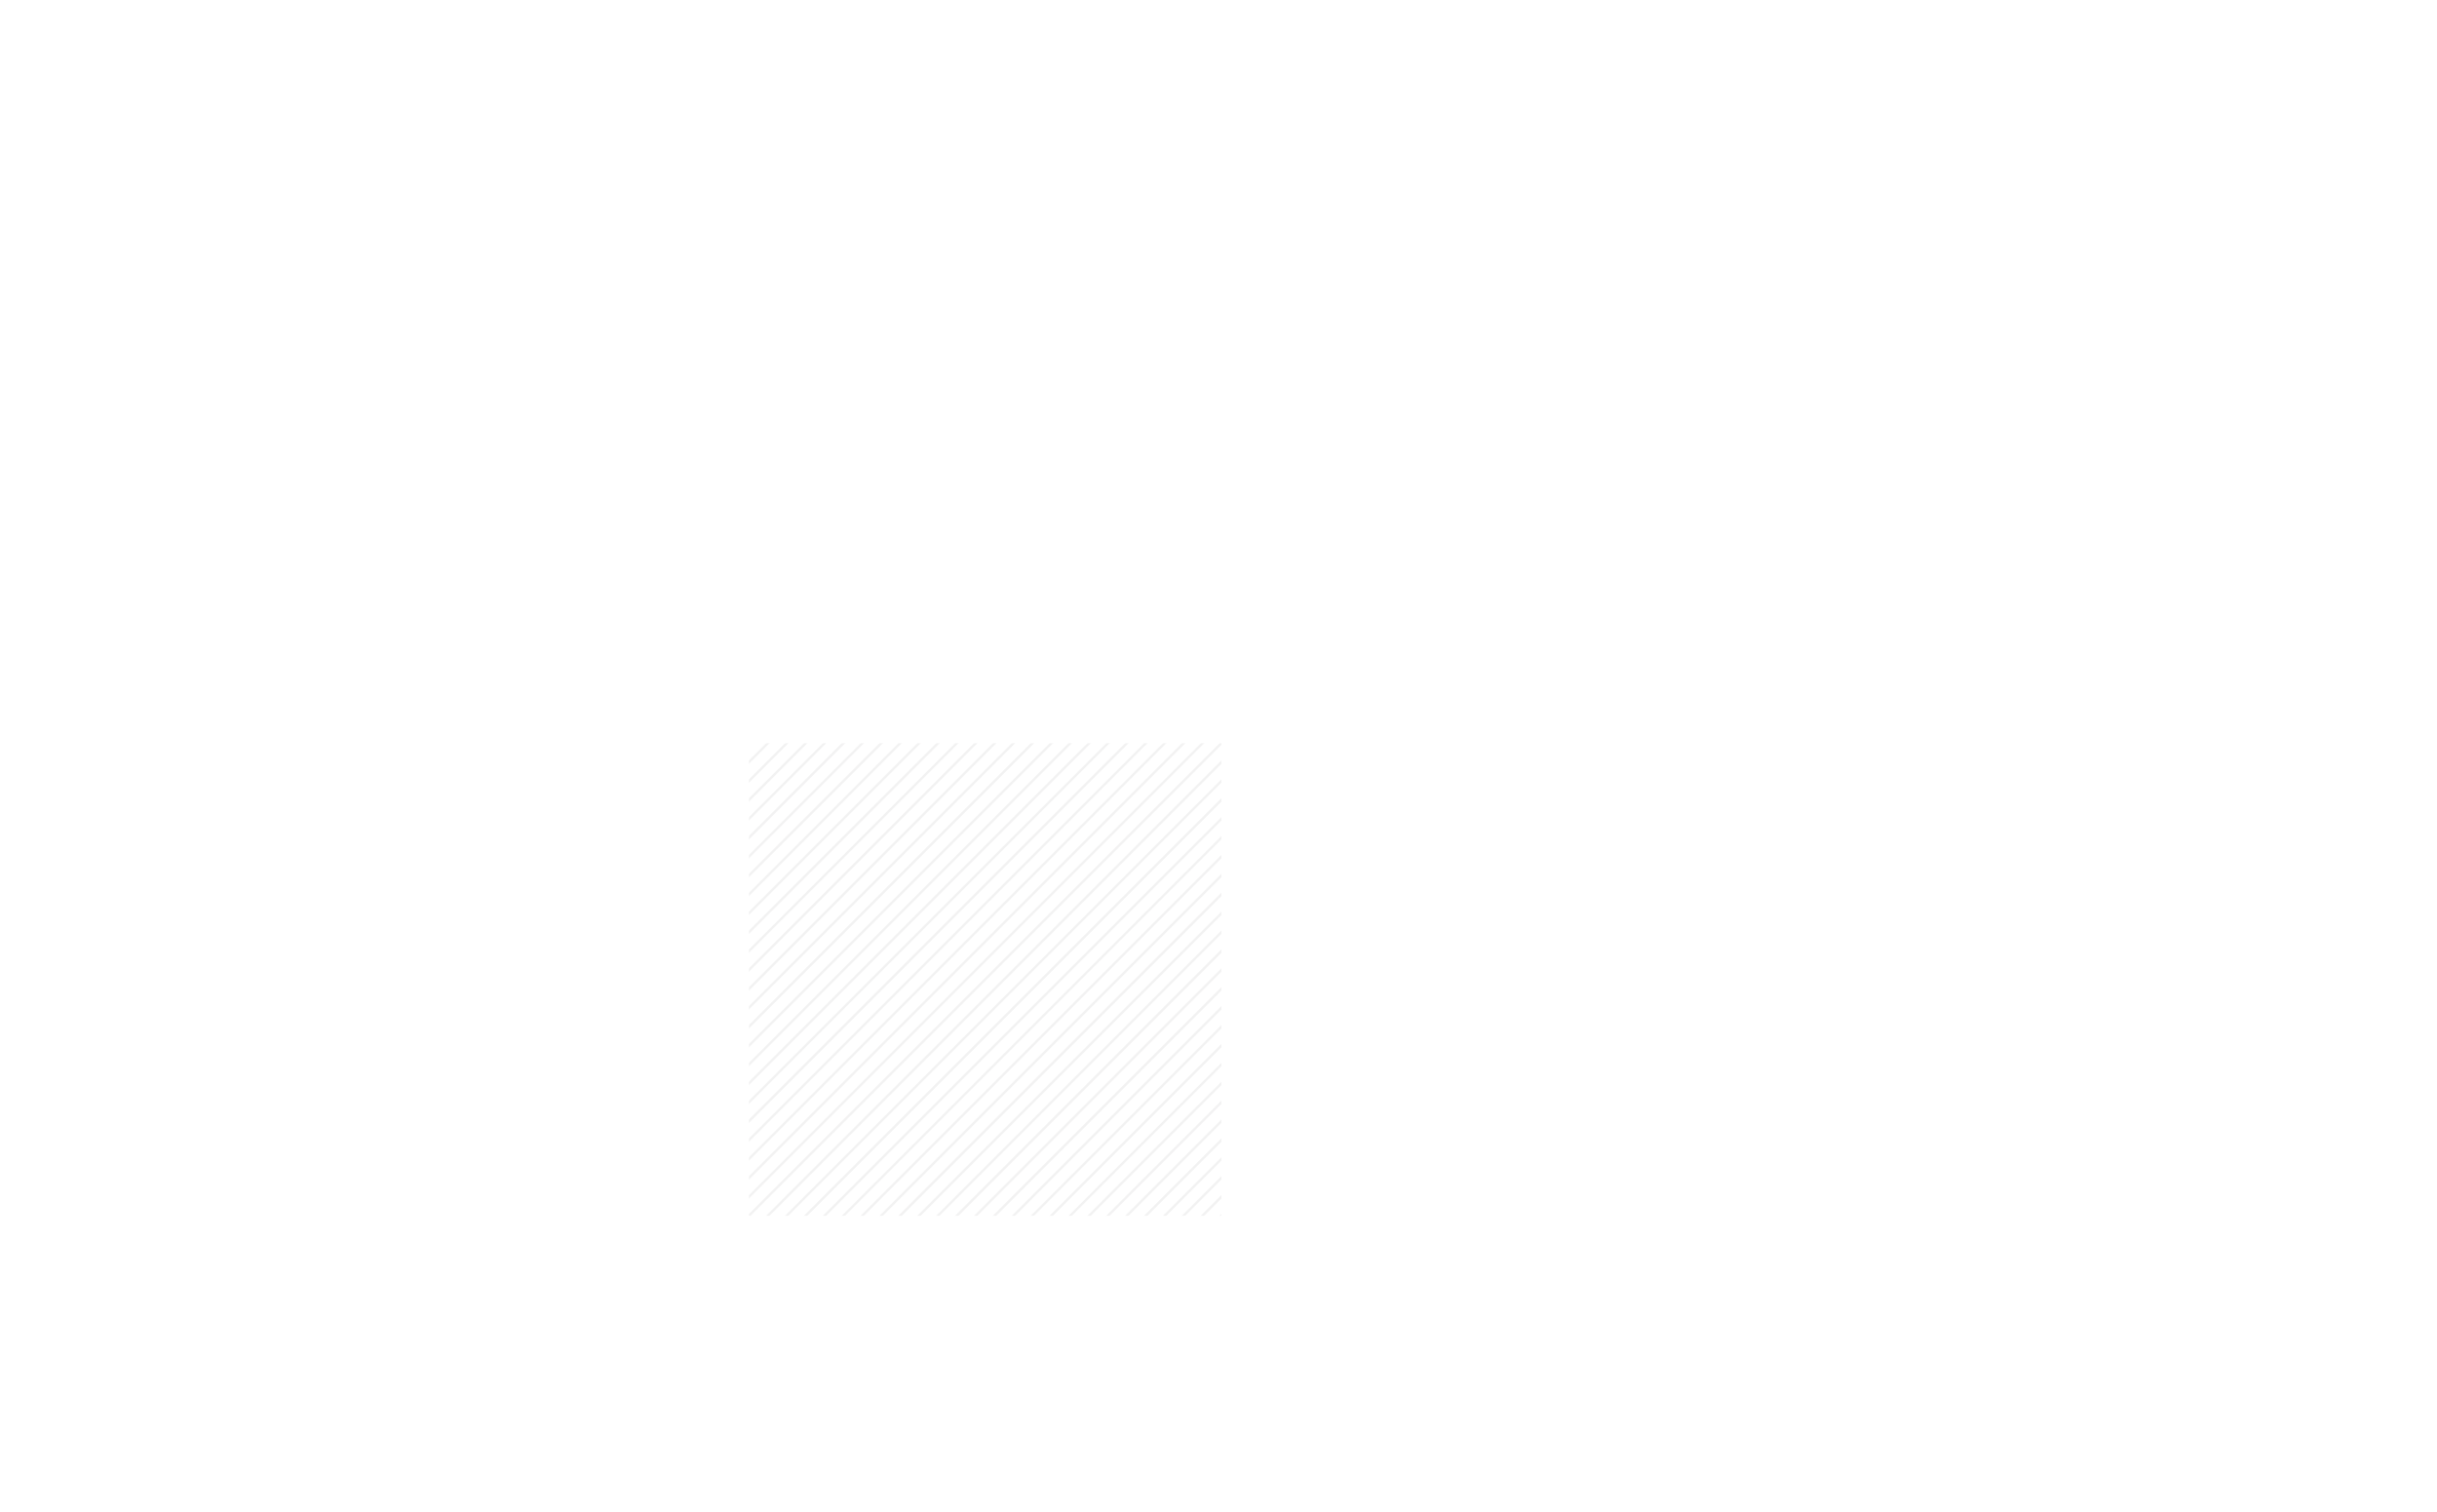
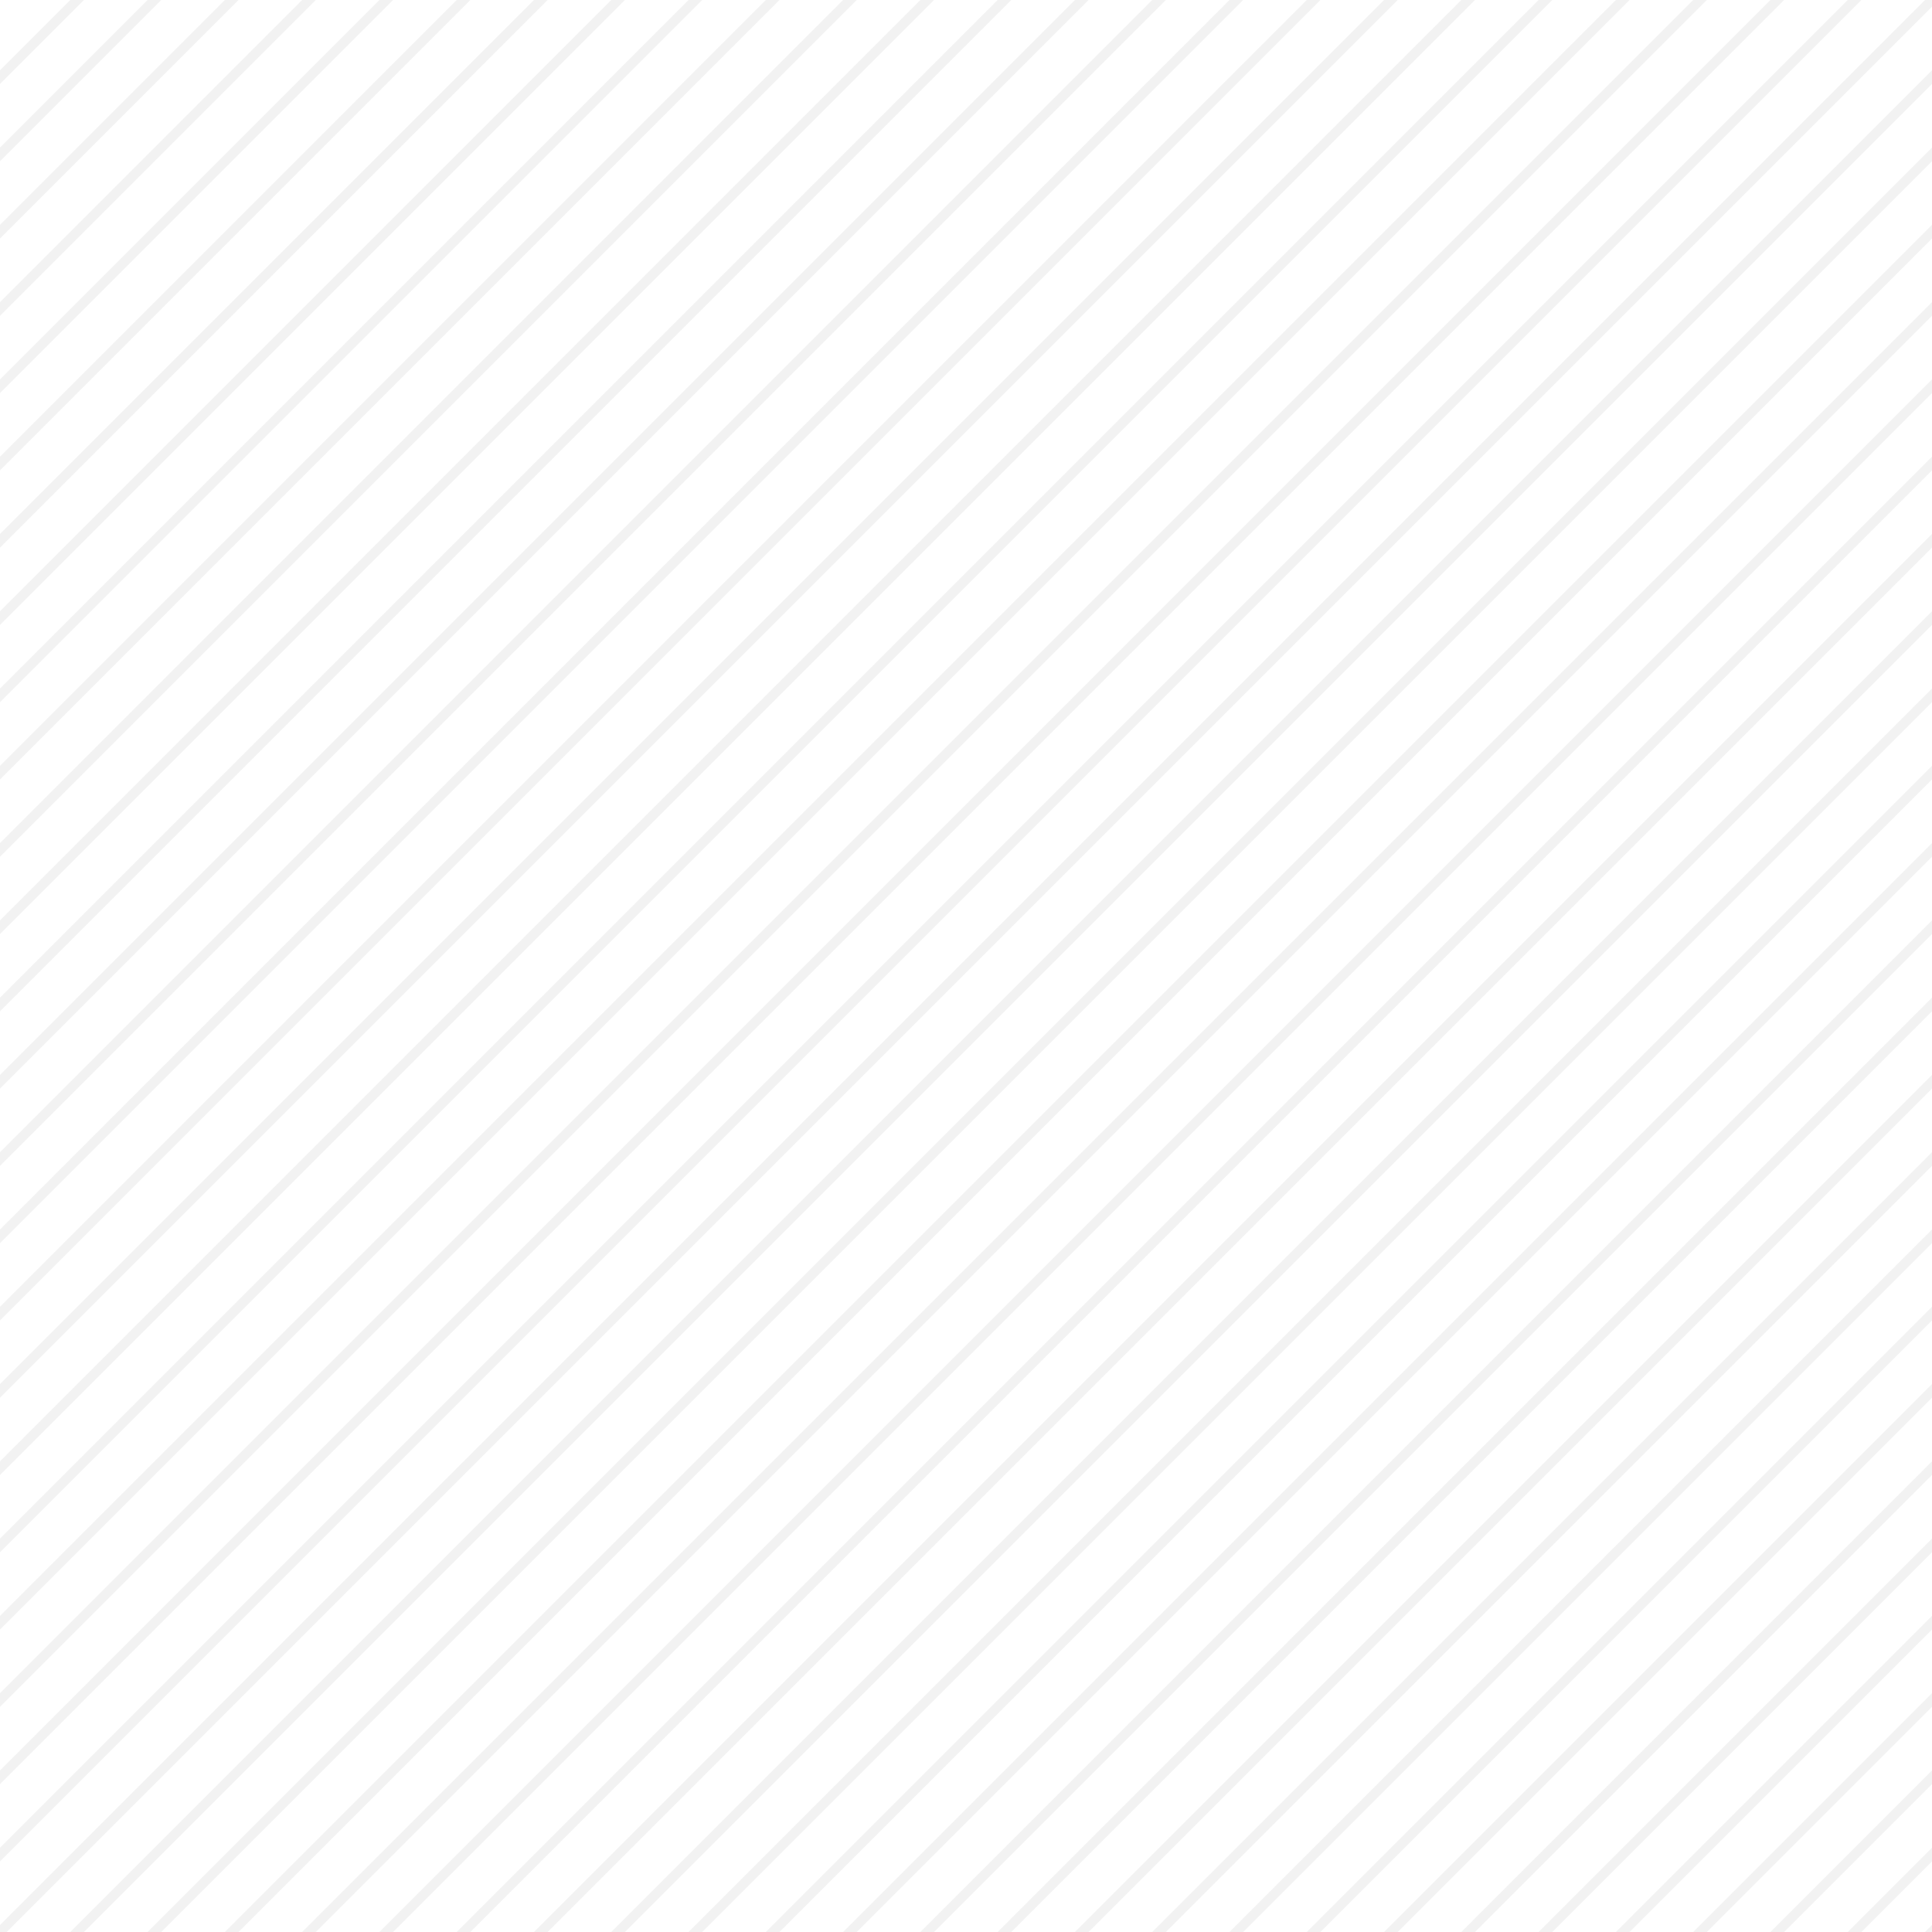
- <svg xmlns="http://www.w3.org/2000/svg" viewBox="0 0 1031.68 639.68">
+ <svg xmlns="http://www.w3.org/2000/svg" viewBox="0 0 200 200">
  <defs>
-     <style>.cls-1,.cls-3{fill:none;}.cls-2{clip-path:url(#clip-path);}.cls-3{stroke:#231f20;stroke-miterlimit:10;opacity:0.06;}</style>
-     <clipPath id="clip-path" transform="translate(317.07 314.62)">
-       <rect class="cls-1" width="200" height="200" />
-     </clipPath>
+     <style>.cls-1{fill:none;}.cls-1,.cls-2{opacity:0.06;}.cls-2{fill:#231f20;}</style>
  </defs>
  <g id="Layer_2" data-name="Layer 2">
    <g id="Layer_1-2" data-name="Layer 1">
-       <g class="cls-2">
-         <line class="cls-3" x1="392.35" y1="639.33" x2="1031.33" y2="0.35" />
-         <line class="cls-3" x1="0.35" y1="639.33" x2="639.33" y2="0.35" />
-         <line class="cls-3" x1="8.35" y1="639.33" x2="647.33" y2="0.35" />
-         <line class="cls-3" x1="16.35" y1="639.33" x2="655.33" y2="0.35" />
-         <line class="cls-3" x1="24.35" y1="639.33" x2="663.33" y2="0.35" />
-         <line class="cls-3" x1="32.35" y1="639.33" x2="671.33" y2="0.35" />
-         <line class="cls-3" x1="40.35" y1="639.33" x2="679.33" y2="0.35" />
-         <line class="cls-3" x1="48.35" y1="639.33" x2="687.33" y2="0.35" />
-         <line class="cls-3" x1="56.35" y1="639.33" x2="695.33" y2="0.35" />
-         <line class="cls-3" x1="64.35" y1="639.33" x2="703.33" y2="0.35" />
-         <line class="cls-3" x1="72.35" y1="639.33" x2="711.33" y2="0.35" />
-         <line class="cls-3" x1="80.35" y1="639.33" x2="719.33" y2="0.35" />
-         <line class="cls-3" x1="88.35" y1="639.33" x2="727.33" y2="0.35" />
-         <line class="cls-3" x1="96.35" y1="639.33" x2="735.33" y2="0.35" />
-         <line class="cls-3" x1="104.35" y1="639.33" x2="743.33" y2="0.35" />
-         <line class="cls-3" x1="112.35" y1="639.33" x2="751.33" y2="0.35" />
-         <line class="cls-3" x1="120.35" y1="639.33" x2="759.33" y2="0.35" />
-         <line class="cls-3" x1="128.35" y1="639.33" x2="767.33" y2="0.35" />
-         <line class="cls-3" x1="136.35" y1="639.33" x2="775.33" y2="0.35" />
-         <line class="cls-3" x1="144.35" y1="639.33" x2="783.33" y2="0.35" />
-         <line class="cls-3" x1="152.35" y1="639.33" x2="791.33" y2="0.35" />
-         <line class="cls-3" x1="160.35" y1="639.33" x2="799.33" y2="0.35" />
-         <line class="cls-3" x1="168.35" y1="639.33" x2="807.33" y2="0.35" />
-         <line class="cls-3" x1="176.35" y1="639.33" x2="815.33" y2="0.35" />
-         <line class="cls-3" x1="184.35" y1="639.33" x2="823.33" y2="0.35" />
-         <line class="cls-3" x1="192.35" y1="639.33" x2="831.33" y2="0.35" />
-         <line class="cls-3" x1="200.35" y1="639.33" x2="839.33" y2="0.35" />
-         <line class="cls-3" x1="208.35" y1="639.33" x2="847.33" y2="0.35" />
-         <line class="cls-3" x1="216.35" y1="639.33" x2="855.33" y2="0.35" />
-         <line class="cls-3" x1="224.35" y1="639.33" x2="863.33" y2="0.35" />
-         <line class="cls-3" x1="232.35" y1="639.33" x2="871.33" y2="0.35" />
-         <line class="cls-3" x1="240.35" y1="639.33" x2="879.33" y2="0.35" />
-         <line class="cls-3" x1="248.35" y1="639.33" x2="887.33" y2="0.35" />
-         <line class="cls-3" x1="256.35" y1="639.33" x2="895.33" y2="0.35" />
-         <line class="cls-3" x1="264.35" y1="639.33" x2="903.33" y2="0.35" />
-         <line class="cls-3" x1="272.35" y1="639.33" x2="911.33" y2="0.35" />
-         <line class="cls-3" x1="280.35" y1="639.33" x2="919.33" y2="0.35" />
-         <line class="cls-3" x1="288.35" y1="639.33" x2="927.33" y2="0.35" />
-         <line class="cls-3" x1="296.35" y1="639.33" x2="935.33" y2="0.35" />
-         <line class="cls-3" x1="304.35" y1="639.33" x2="943.33" y2="0.35" />
-         <line class="cls-3" x1="312.35" y1="639.33" x2="951.33" y2="0.35" />
-         <line class="cls-3" x1="320.35" y1="639.33" x2="959.33" y2="0.35" />
-         <line class="cls-3" x1="328.35" y1="639.33" x2="967.33" y2="0.35" />
-         <line class="cls-3" x1="336.35" y1="639.33" x2="975.33" y2="0.35" />
-         <line class="cls-3" x1="344.35" y1="639.33" x2="983.33" y2="0.35" />
-         <line class="cls-3" x1="352.35" y1="639.33" x2="991.33" y2="0.35" />
-         <line class="cls-3" x1="360.35" y1="639.33" x2="999.33" y2="0.35" />
-         <line class="cls-3" x1="368.35" y1="639.33" x2="1007.33" y2="0.35" />
-         <line class="cls-3" x1="376.35" y1="639.33" x2="1015.33" y2="0.35" />
-         <line class="cls-3" x1="384.35" y1="639.33" x2="1023.33" y2="0.35" />
-       </g>
+       <polygon class="cls-1" points="47.28 200 200 47.28 200 40.69 40.69 200 47.28 200" />
+       <polygon class="cls-1" points="0 111.28 111.28 0 104.69 0 0 104.69 0 111.28" />
+       <polygon class="cls-1" points="183.28 200 200 183.28 200 176.69 176.69 200 183.28 200" />
+       <polygon class="cls-1" points="175.28 200 200 175.28 200 168.69 168.69 200 175.28 200" />
+       <polygon class="cls-1" points="0 127.28 127.28 0 120.69 0 0 120.69 0 127.28" />
+       <polygon class="cls-1" points="199.28 200 200 199.28 200 192.69 192.69 200 199.28 200" />
+       <polygon class="cls-1" points="0 119.28 119.28 0 112.69 0 0 112.69 0 119.28" />
+       <polygon class="cls-1" points="191.28 200 200 191.28 200 184.69 184.69 200 191.28 200" />
+       <polygon class="cls-1" points="151.28 200 200 151.28 200 144.69 144.69 200 151.28 200" />
+       <polygon class="cls-1" points="159.28 200 200 159.28 200 152.69 152.69 200 159.28 200" />
+       <polygon class="cls-1" points="0 31.28 31.28 0 24.69 0 0 24.69 0 31.28" />
+       <polygon class="cls-1" points="167.28 200 200 167.28 200 160.69 160.69 200 167.28 200" />
+       <polygon class="cls-1" points="7.28 200 200 7.28 200 0.69 0.69 200 7.28 200" />
+       <polygon class="cls-1" points="7.28 0 0 0 0 7.28 7.28 0" />
+       <polygon class="cls-1" points="0 79.28 79.28 0 72.69 0 0 72.69 0 79.28" />
+       <polygon class="cls-1" points="0 55.28 55.28 0 48.69 0 0 48.69 0 55.28" />
+       <polygon class="cls-1" points="0 71.28 71.28 0 64.69 0 0 64.69 0 71.28" />
+       <polygon class="cls-1" points="0 47.28 47.28 0 40.69 0 0 40.69 0 47.28" />
+       <polygon class="cls-1" points="0 63.28 63.28 0 56.69 0 0 56.69 0 63.28" />
+       <polygon class="cls-1" points="0 151.28 151.28 0 144.69 0 0 144.69 0 151.28" />
+       <polygon class="cls-1" points="0 143.28 143.28 0 136.69 0 0 136.69 0 143.28" />
+       <polygon class="cls-1" points="0 15.28 15.28 0 8.69 0 0 8.69 0 15.28" />
+       <polygon class="cls-1" points="0 39.28 39.28 0 32.69 0 0 32.69 0 39.28" />
+       <polygon class="cls-1" points="0 135.28 135.28 0 128.69 0 0 128.69 0 135.28" />
+       <polygon class="cls-1" points="0 199.28 199.28 0 192.69 0 0 192.69 0 199.28" />
+       <polygon class="cls-1" points="0 23.28 23.28 0 16.69 0 0 16.69 0 23.28" />
+       <polygon class="cls-1" points="79.28 200 200 79.28 200 72.69 72.69 200 79.28 200" />
+       <polygon class="cls-1" points="0 167.28 167.28 0 160.69 0 0 160.69 0 167.28" />
+       <polygon class="cls-1" points="71.28 200 200 71.28 200 64.69 64.69 200 71.28 200" />
+       <polygon class="cls-1" points="87.28 200 200 87.28 200 80.69 80.69 200 87.28 200" />
+       <polygon class="cls-1" points="0 175.28 175.28 0 168.69 0 0 168.69 0 175.28" />
+       <polygon class="cls-1" points="95.28 200 200 95.28 200 88.69 88.69 200 95.28 200" />
+       <polygon class="cls-1" points="39.28 200 200 39.28 200 32.69 32.69 200 39.28 200" />
+       <polygon class="cls-1" points="0 159.28 159.28 0 152.69 0 0 152.69 0 159.28" />
+       <polygon class="cls-1" points="0 87.28 87.28 0 80.69 0 0 80.69 0 87.28" />
+       <polygon class="cls-1" points="31.28 200 200 31.28 200 24.69 24.69 200 31.28 200" />
+       <polygon class="cls-1" points="15.28 200 200 15.28 200 8.69 8.69 200 15.28 200" />
+       <polygon class="cls-1" points="55.28 200 200 55.28 200 48.69 48.69 200 55.28 200" />
+       <polygon class="cls-1" points="63.28 200 200 63.28 200 56.69 56.69 200 63.28 200" />
+       <polygon class="cls-1" points="23.28 200 200 23.28 200 16.69 16.69 200 23.28 200" />
+       <polygon class="cls-1" points="0 95.28 95.28 0 88.69 0 0 88.69 0 95.28" />
+       <polygon class="cls-1" points="127.28 200 200 127.28 200 120.69 120.69 200 127.28 200" />
+       <polygon class="cls-1" points="119.28 200 200 119.28 200 112.69 112.69 200 119.28 200" />
+       <polygon class="cls-1" points="111.28 200 200 111.28 200 104.69 104.69 200 111.28 200" />
+       <polygon class="cls-1" points="0 191.28 191.28 0 184.69 0 0 184.69 0 191.28" />
+       <polygon class="cls-1" points="143.28 200 200 143.28 200 136.69 136.69 200 143.28 200" />
+       <polygon class="cls-1" points="135.28 200 200 135.28 200 128.69 128.69 200 135.28 200" />
+       <polygon class="cls-1" points="0 103.28 103.28 0 96.69 0 0 96.69 0 103.28" />
+       <polygon class="cls-1" points="103.28 200 200 103.28 200 96.69 96.69 200 103.28 200" />
+       <polygon class="cls-1" points="0 183.28 183.28 0 176.69 0 0 176.69 0 183.28" />
+       <polygon class="cls-2" points="200 200 200 199.28 199.28 200 200 200" />
+       <polygon class="cls-2" points="0 8.69 8.69 0 7.28 0 0 7.28 0 8.69" />
+       <polygon class="cls-2" points="0 16.69 16.69 0 15.28 0 0 15.28 0 16.69" />
+       <polygon class="cls-2" points="0 24.69 24.69 0 23.28 0 0 23.28 0 24.69" />
+       <polygon class="cls-2" points="0 32.69 32.69 0 31.28 0 0 31.28 0 32.69" />
+       <polygon class="cls-2" points="0 40.69 40.69 0 39.28 0 0 39.28 0 40.69" />
+       <polygon class="cls-2" points="0 48.69 48.69 0 47.28 0 0 47.28 0 48.69" />
+       <polygon class="cls-2" points="0 56.69 56.69 0 55.28 0 0 55.28 0 56.69" />
+       <polygon class="cls-2" points="0 64.69 64.69 0 63.28 0 0 63.28 0 64.69" />
+       <polygon class="cls-2" points="0 72.69 72.69 0 71.28 0 0 71.28 0 72.69" />
+       <polygon class="cls-2" points="0 80.69 80.69 0 79.28 0 0 79.28 0 80.69" />
+       <polygon class="cls-2" points="0 88.69 88.69 0 87.28 0 0 87.28 0 88.69" />
+       <polygon class="cls-2" points="0 96.69 96.69 0 95.28 0 0 95.28 0 96.69" />
+       <polygon class="cls-2" points="0 104.69 104.69 0 103.28 0 0 103.28 0 104.69" />
+       <polygon class="cls-2" points="0 112.69 112.69 0 111.28 0 0 111.28 0 112.69" />
+       <polygon class="cls-2" points="0 120.69 120.69 0 119.28 0 0 119.28 0 120.69" />
+       <polygon class="cls-2" points="0 128.69 128.69 0 127.28 0 0 127.28 0 128.69" />
+       <polygon class="cls-2" points="0 136.69 136.69 0 135.28 0 0 135.28 0 136.69" />
+       <polygon class="cls-2" points="0 144.69 144.69 0 143.28 0 0 143.28 0 144.69" />
+       <polygon class="cls-2" points="0 152.69 152.69 0 151.28 0 0 151.28 0 152.69" />
+       <polygon class="cls-2" points="0 160.69 160.69 0 159.28 0 0 159.28 0 160.69" />
+       <polygon class="cls-2" points="0 168.69 168.69 0 167.28 0 0 167.28 0 168.69" />
+       <polygon class="cls-2" points="0 176.69 176.69 0 175.28 0 0 175.28 0 176.69" />
+       <polygon class="cls-2" points="0 184.69 184.69 0 183.28 0 0 183.28 0 184.69" />
+       <polygon class="cls-2" points="0 192.69 192.69 0 191.28 0 0 191.28 0 192.69" />
+       <polygon class="cls-2" points="0 200 0.69 200 200 0.69 200 0 199.28 0 0 199.28 0 200" />
+       <polygon class="cls-2" points="8.69 200 200 8.69 200 7.28 7.28 200 8.69 200" />
+       <polygon class="cls-2" points="16.69 200 200 16.69 200 15.28 15.28 200 16.69 200" />
+       <polygon class="cls-2" points="24.69 200 200 24.69 200 23.28 23.28 200 24.69 200" />
+       <polygon class="cls-2" points="32.69 200 200 32.69 200 31.28 31.28 200 32.69 200" />
+       <polygon class="cls-2" points="40.69 200 200 40.69 200 39.28 39.28 200 40.69 200" />
+       <polygon class="cls-2" points="48.69 200 200 48.69 200 47.28 47.28 200 48.69 200" />
+       <polygon class="cls-2" points="56.69 200 200 56.69 200 55.28 55.28 200 56.69 200" />
+       <polygon class="cls-2" points="64.69 200 200 64.69 200 63.28 63.28 200 64.69 200" />
+       <polygon class="cls-2" points="72.69 200 200 72.69 200 71.28 71.28 200 72.69 200" />
+       <polygon class="cls-2" points="80.69 200 200 80.69 200 79.28 79.28 200 80.69 200" />
+       <polygon class="cls-2" points="88.69 200 200 88.69 200 87.28 87.28 200 88.69 200" />
+       <polygon class="cls-2" points="96.69 200 200 96.69 200 95.28 95.28 200 96.69 200" />
+       <polygon class="cls-2" points="104.69 200 200 104.69 200 103.28 103.28 200 104.69 200" />
+       <polygon class="cls-2" points="112.69 200 200 112.69 200 111.28 111.28 200 112.69 200" />
+       <polygon class="cls-2" points="120.69 200 200 120.69 200 119.28 119.28 200 120.69 200" />
+       <polygon class="cls-2" points="128.69 200 200 128.69 200 127.28 127.28 200 128.69 200" />
+       <polygon class="cls-2" points="136.69 200 200 136.69 200 135.28 135.28 200 136.69 200" />
+       <polygon class="cls-2" points="144.69 200 200 144.69 200 143.28 143.28 200 144.69 200" />
+       <polygon class="cls-2" points="152.69 200 200 152.69 200 151.28 151.28 200 152.69 200" />
+       <polygon class="cls-2" points="160.69 200 200 160.69 200 159.28 159.28 200 160.69 200" />
+       <polygon class="cls-2" points="168.69 200 200 168.69 200 167.28 167.28 200 168.69 200" />
+       <polygon class="cls-2" points="176.69 200 200 176.69 200 175.28 175.28 200 176.69 200" />
+       <polygon class="cls-2" points="184.69 200 200 184.69 200 183.28 183.28 200 184.69 200" />
+       <polygon class="cls-2" points="192.69 200 200 192.69 200 191.28 191.28 200 192.69 200" />
    </g>
  </g>
</svg>
